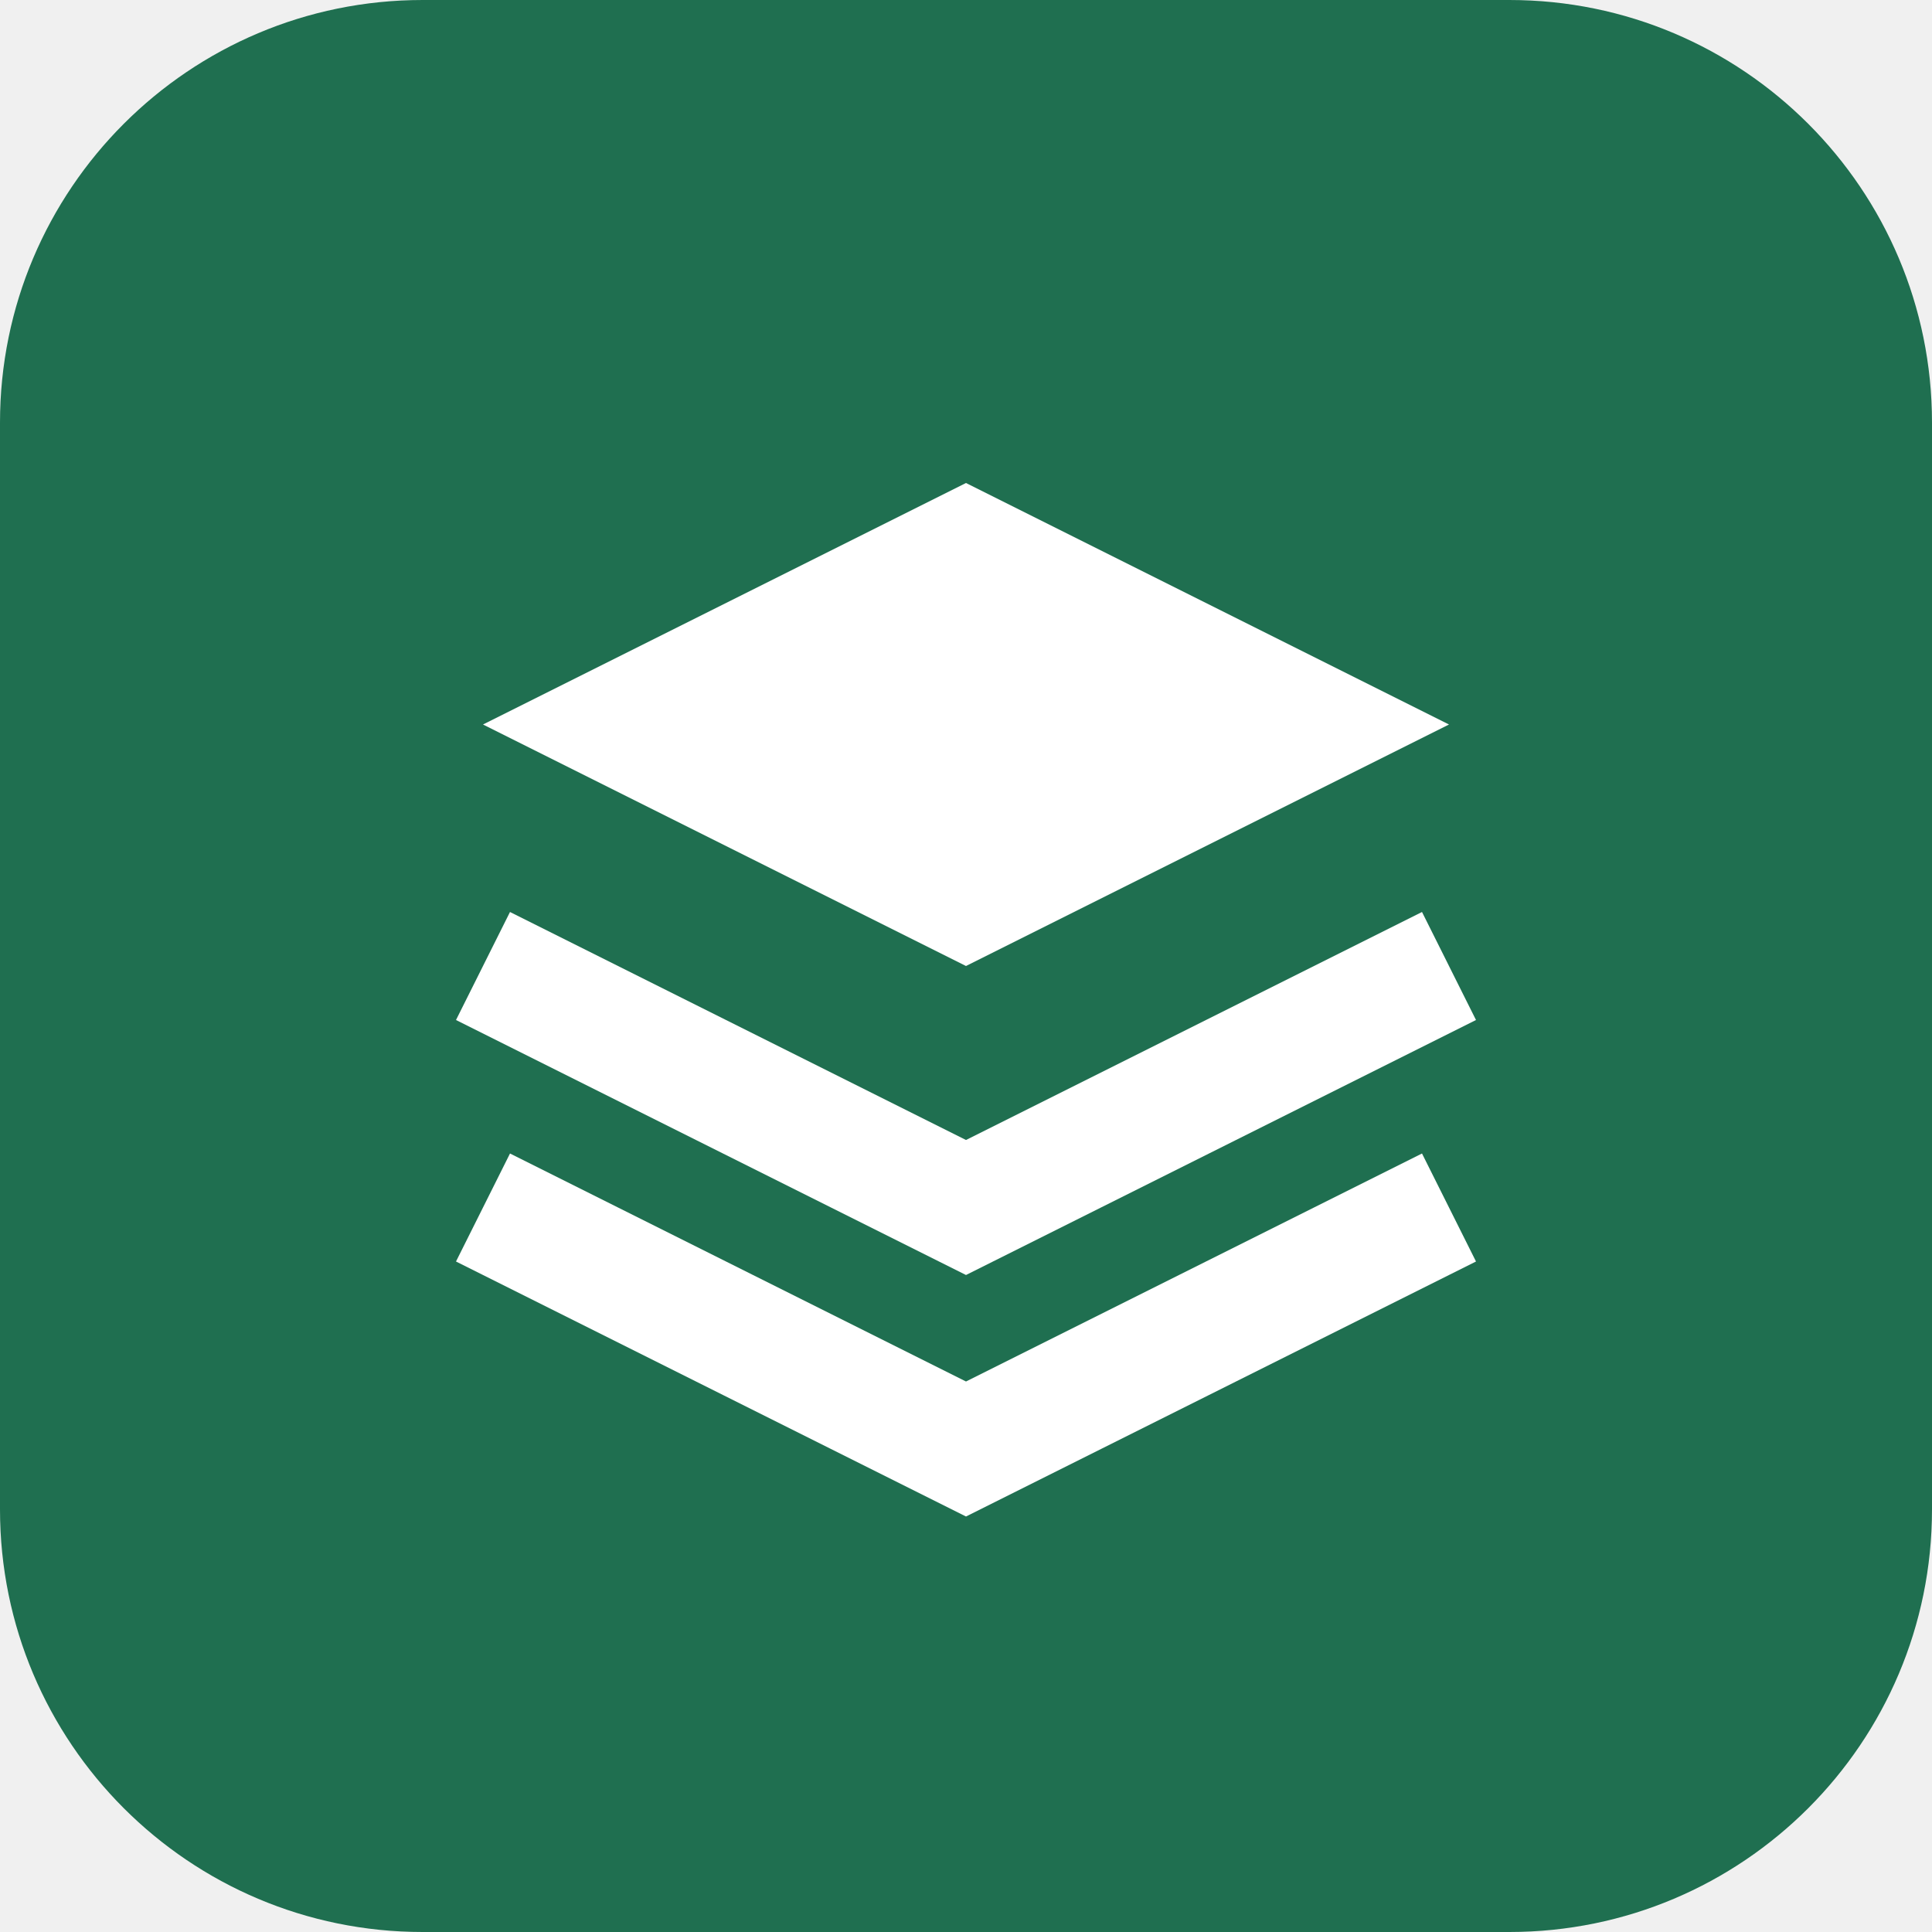
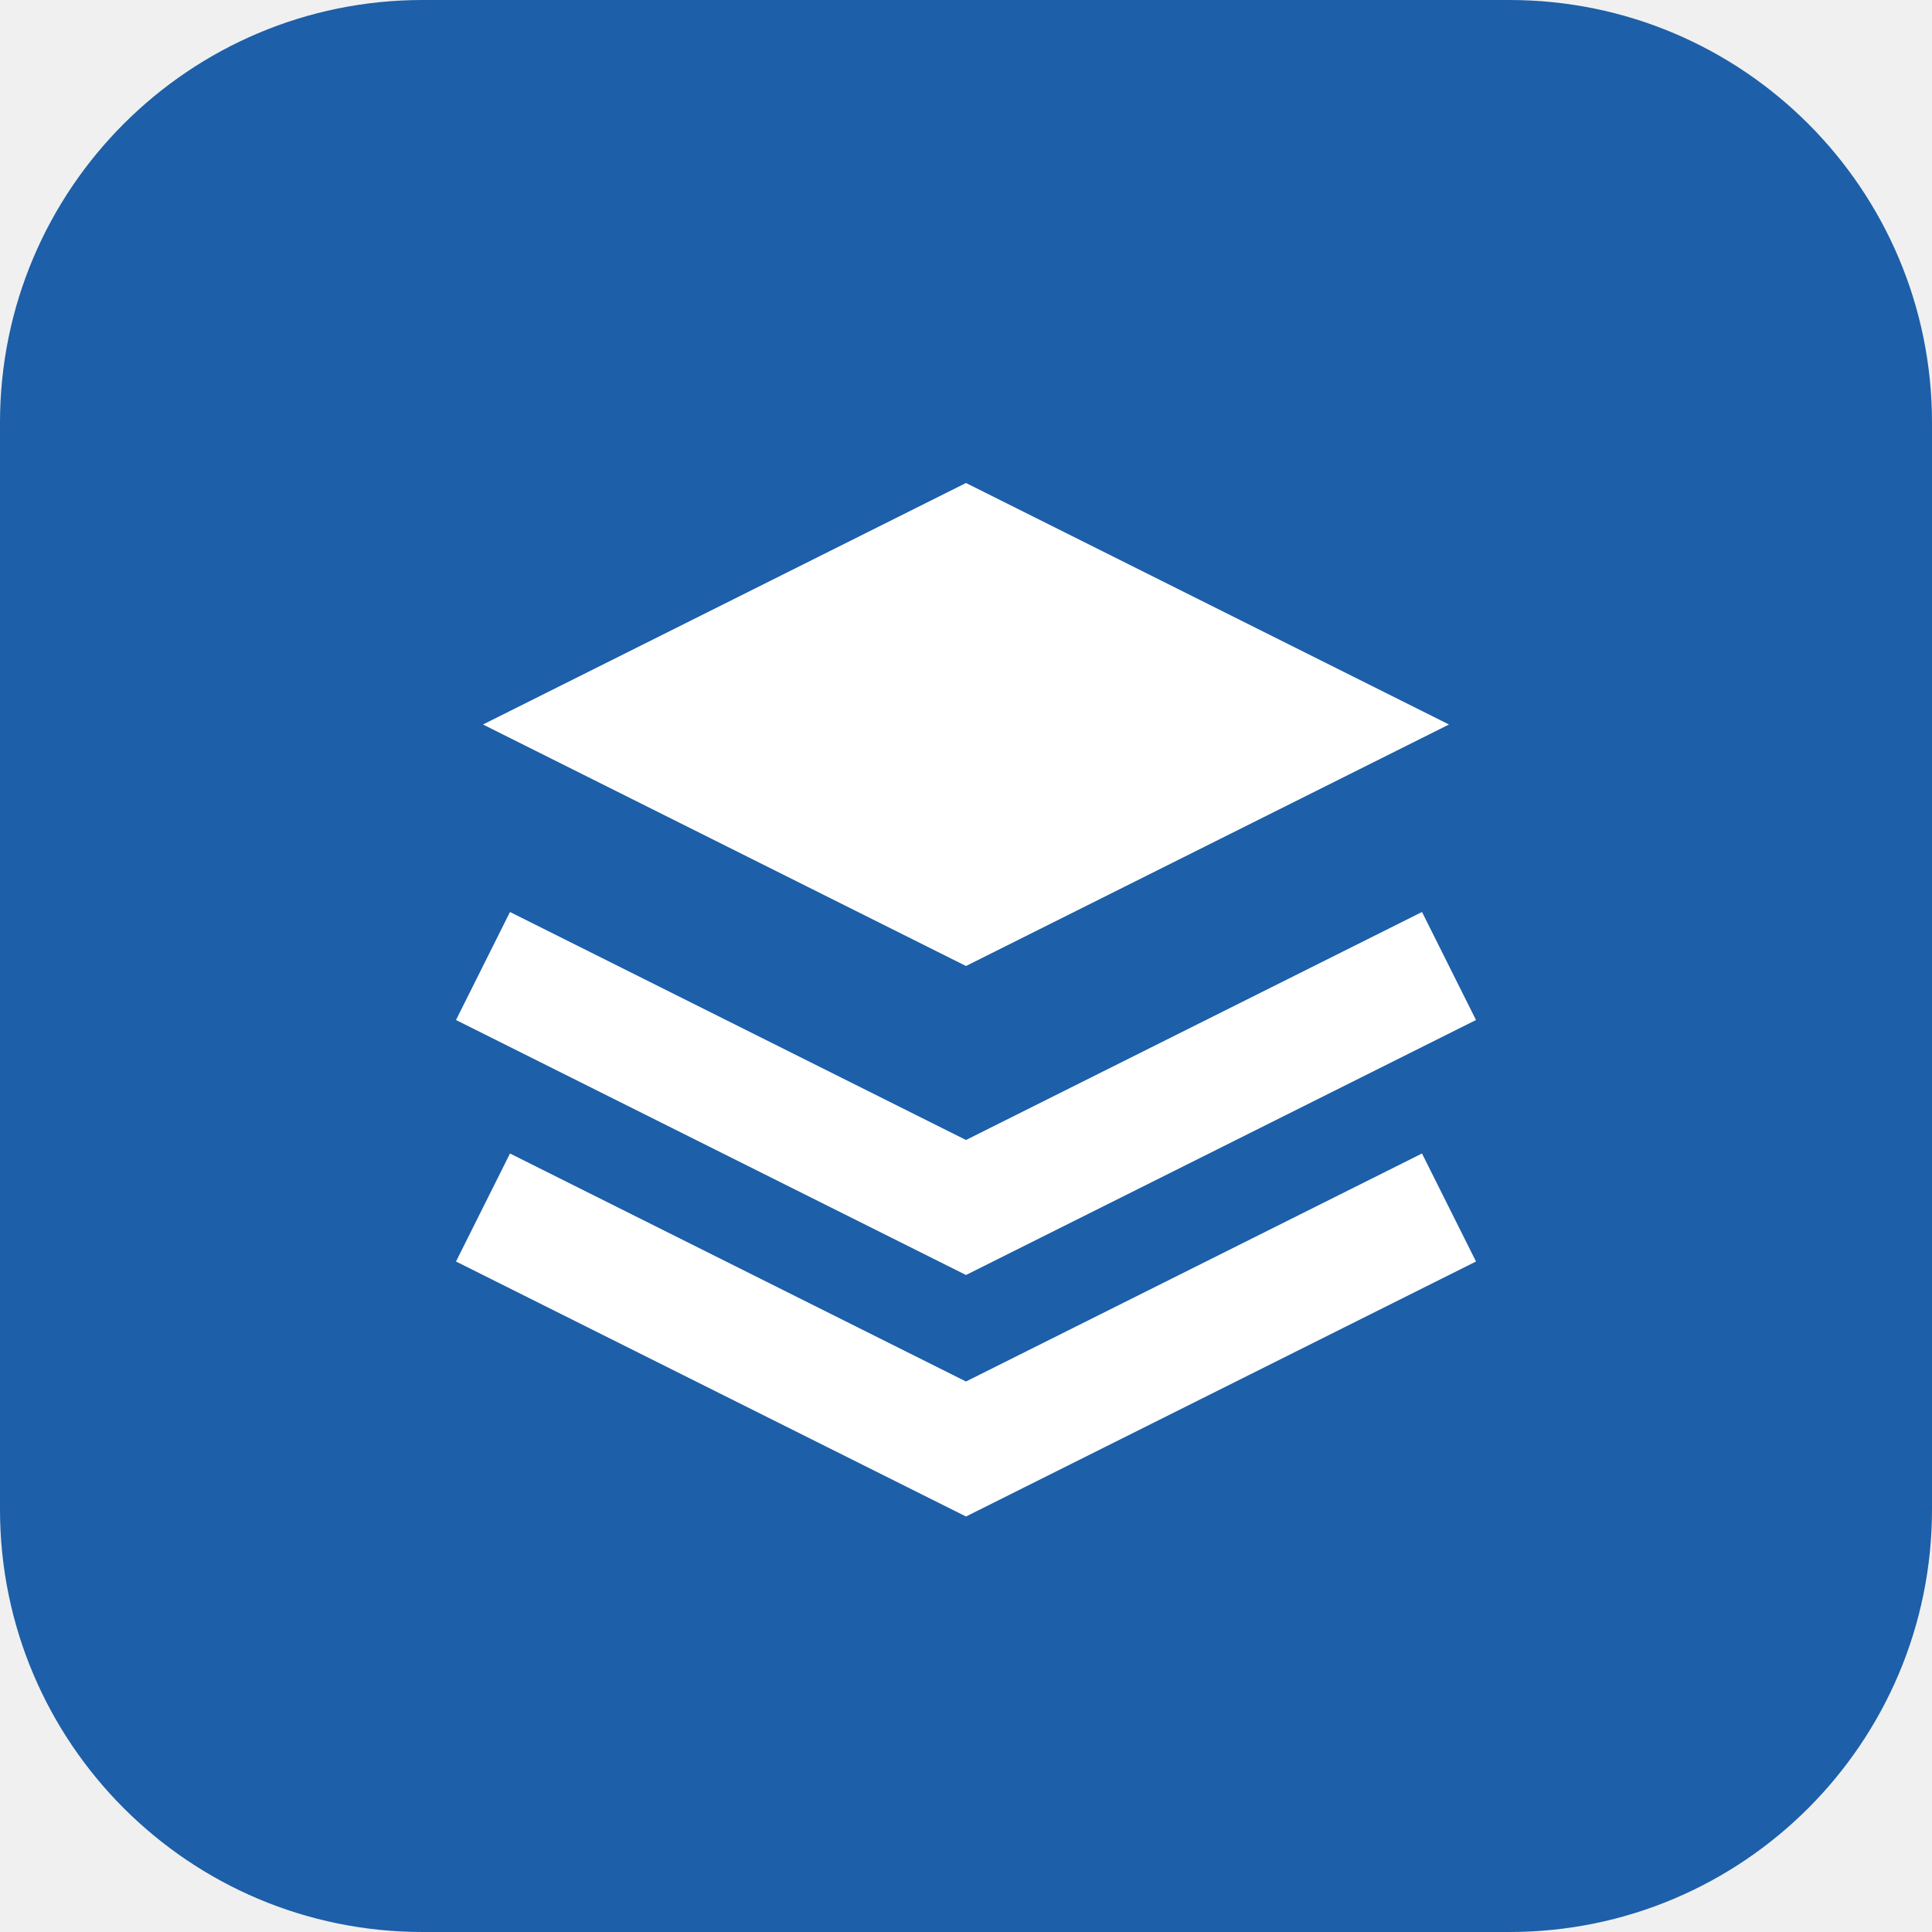
<svg xmlns="http://www.w3.org/2000/svg" viewBox="0 0 32 32">
-   <rect width="32" height="32" rx="7" fill="#1f6f50" />
+   <rect width="32" height="32" rx="7" fill="#1d5fa8" />
  <path d="M8 12l8-4 8 4-8 4z" fill="#fff" />
  <path d="M8 16l8 4 8-4M8 20l8 4 8-4" stroke="#fff" stroke-width="2" fill="none" />
</svg>
